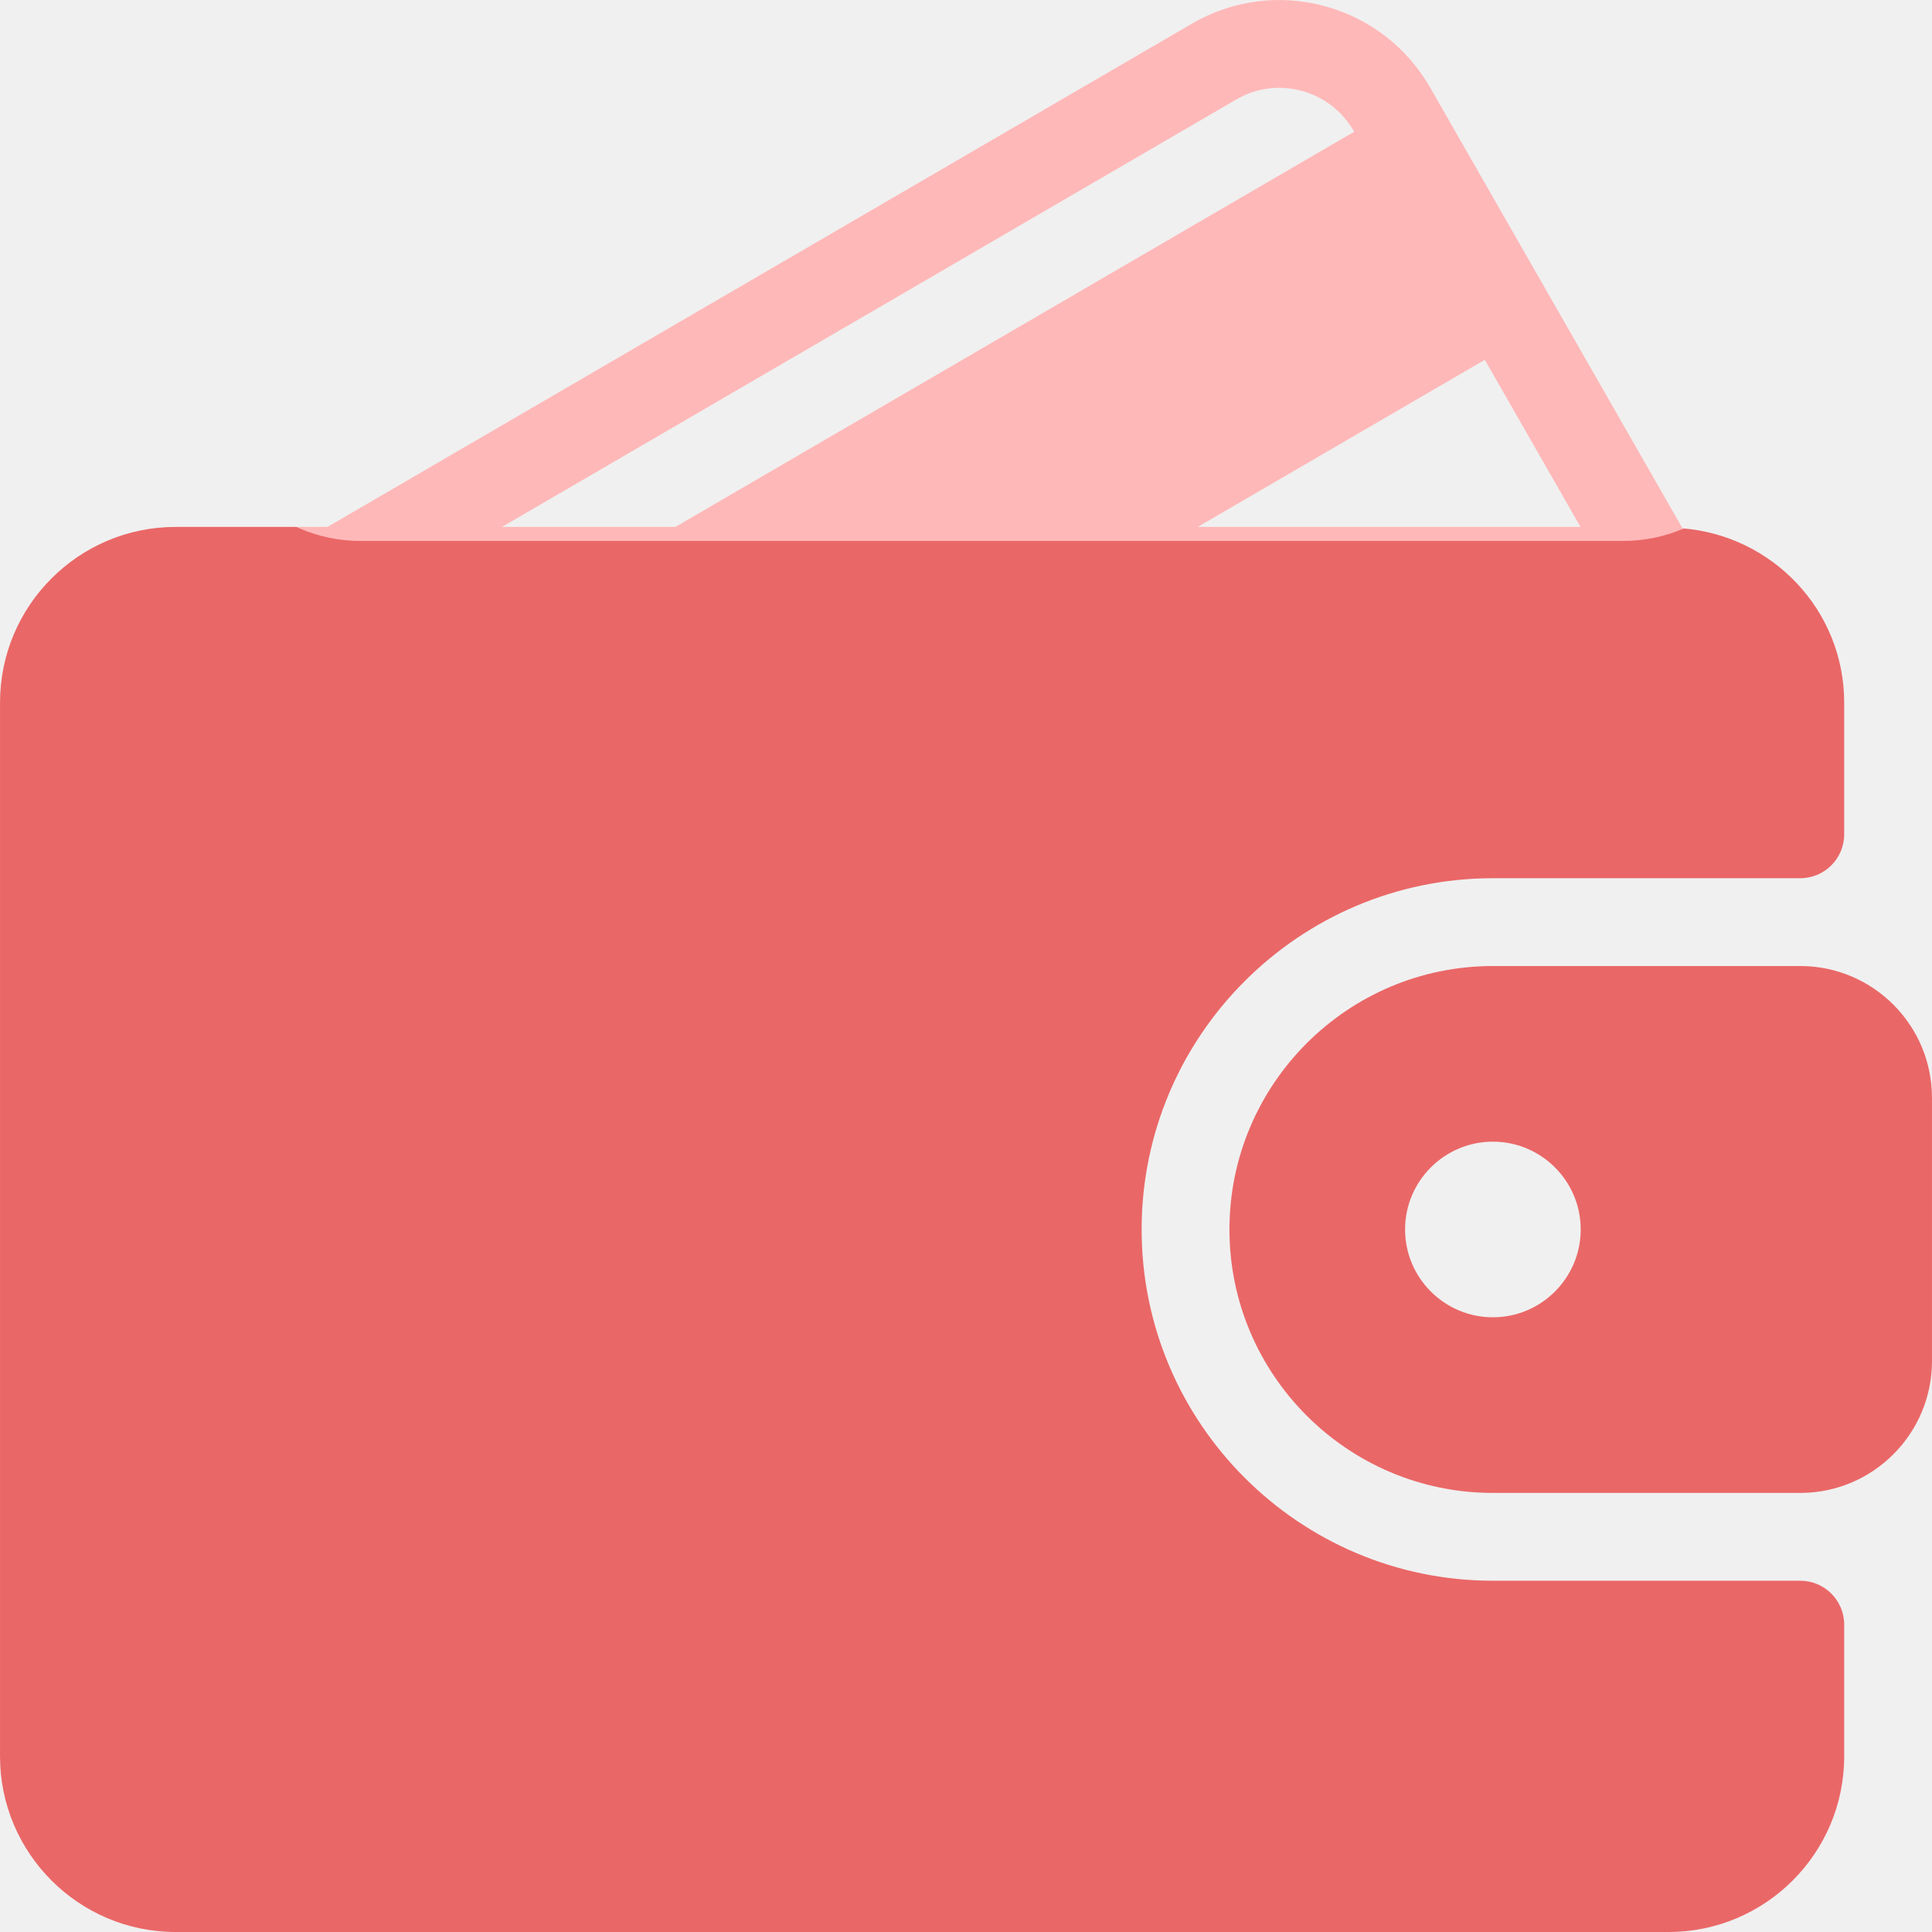
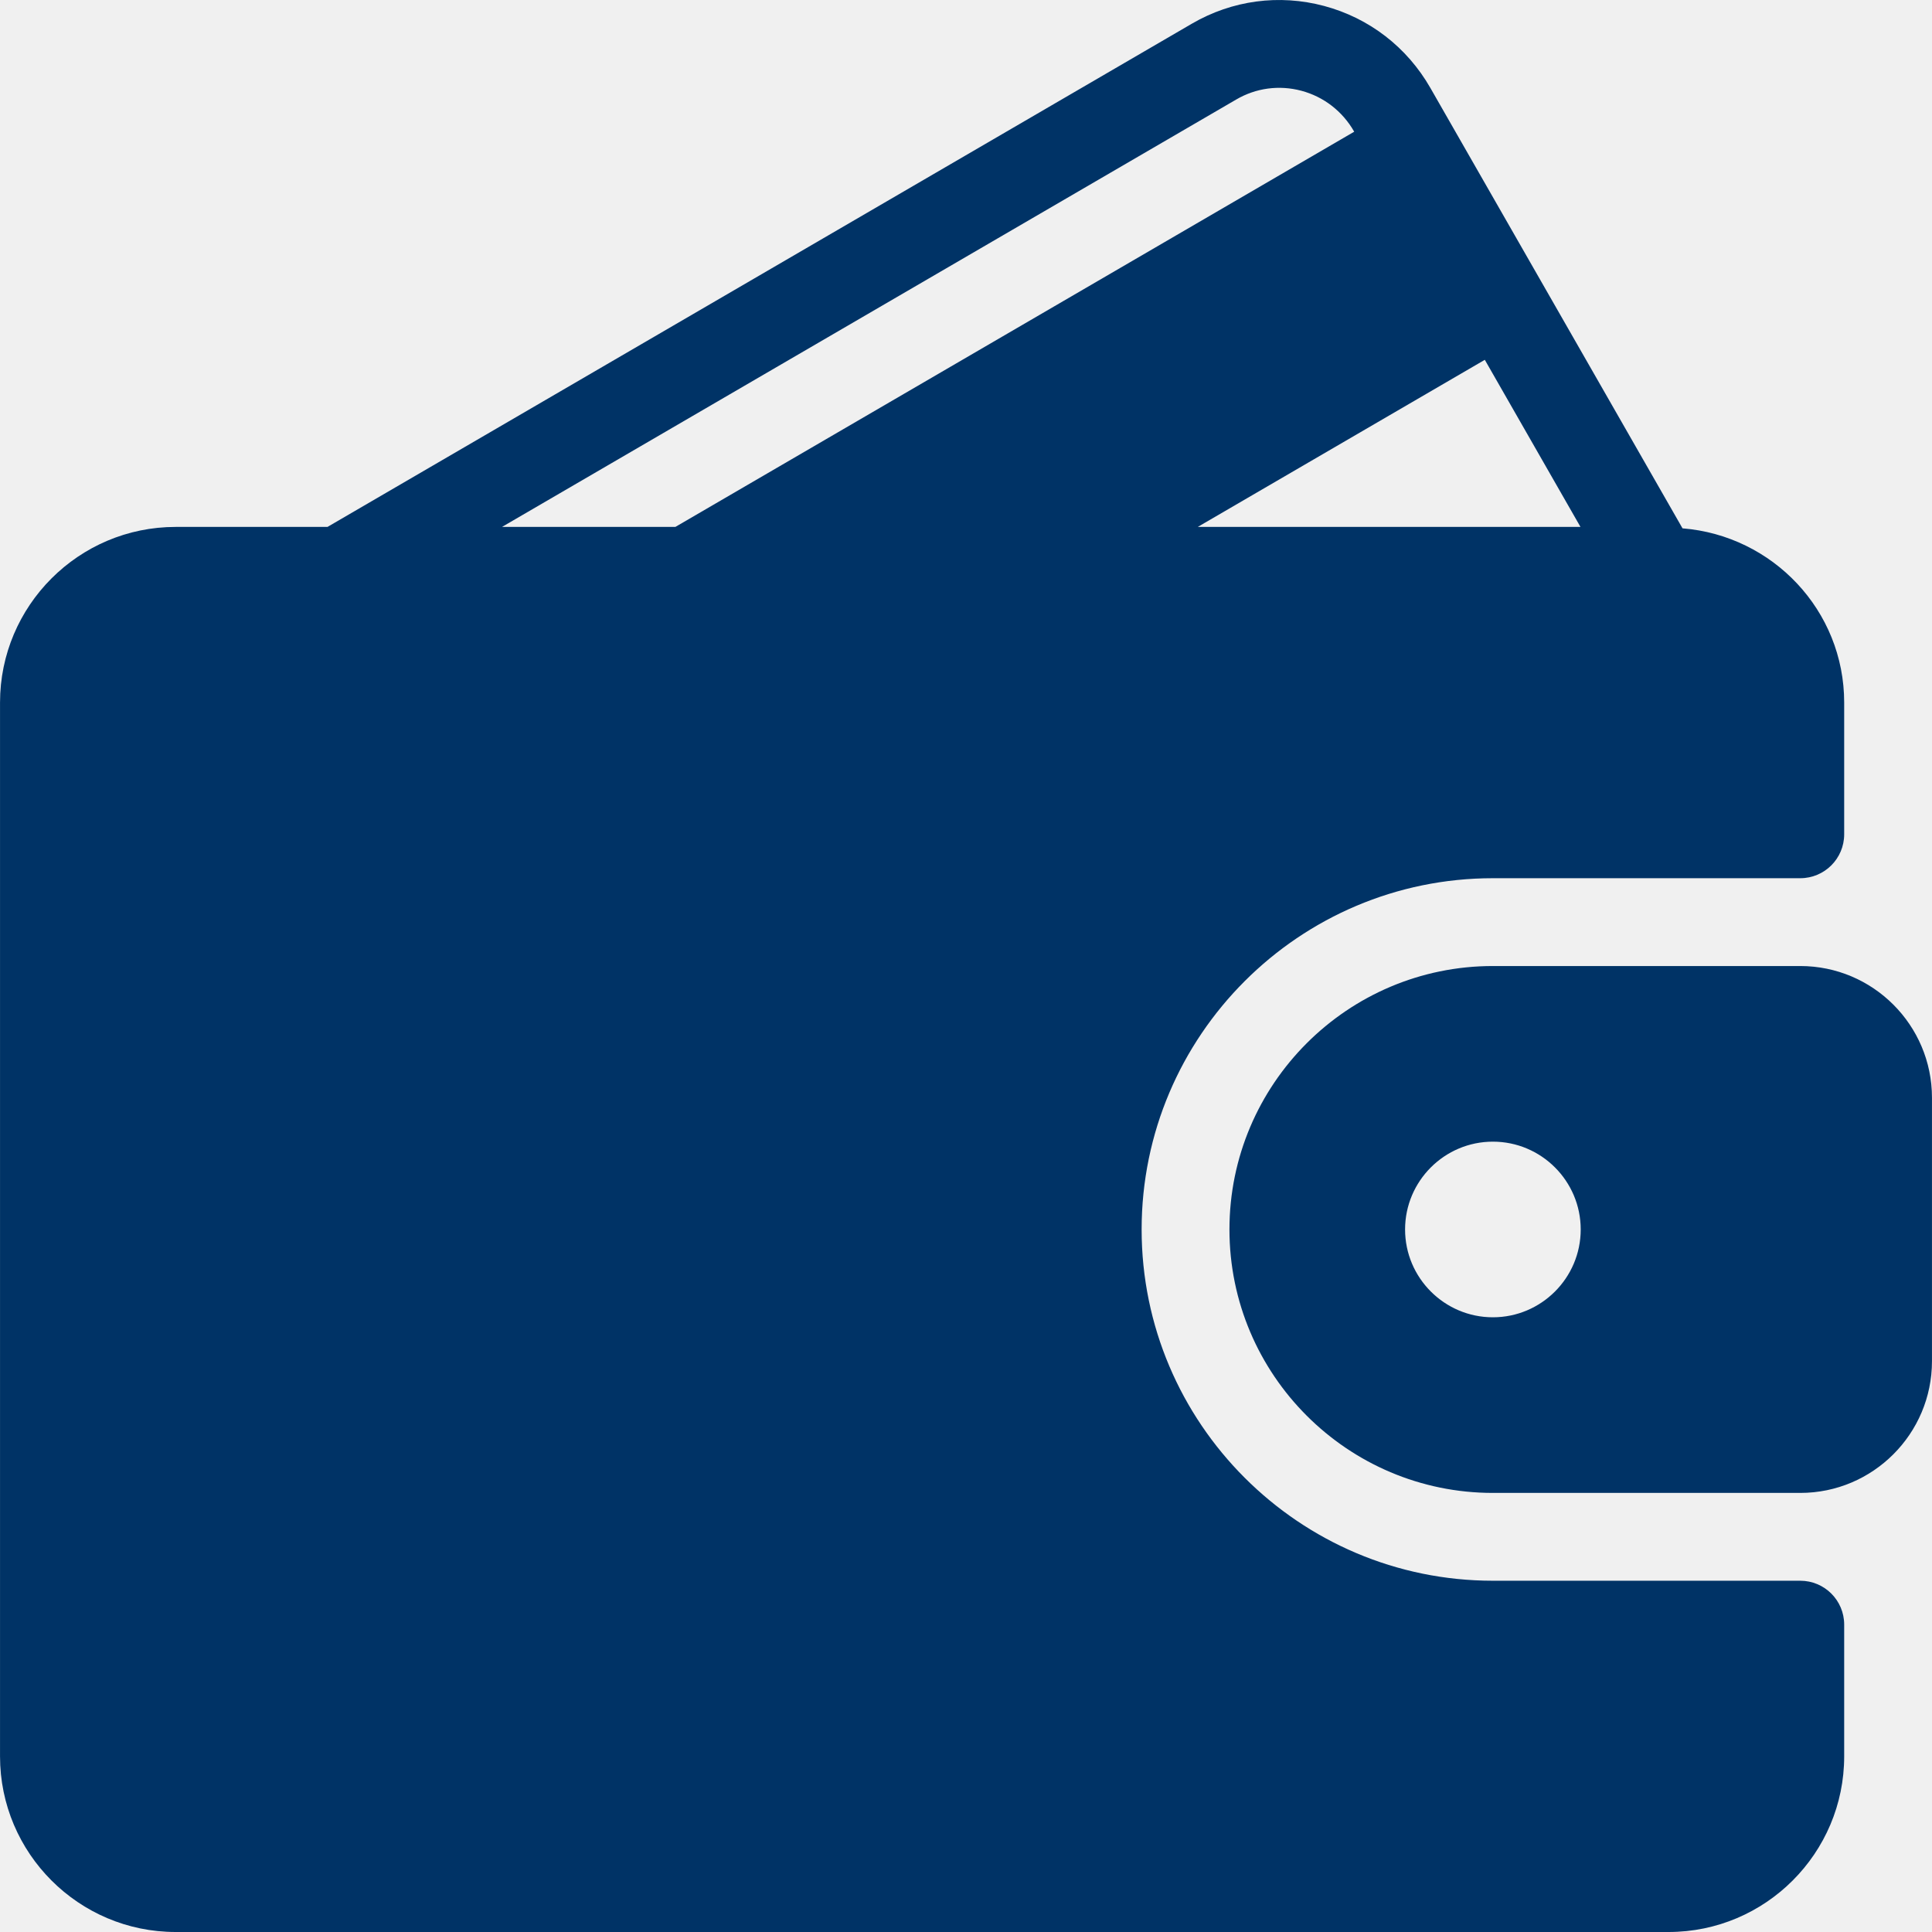
<svg xmlns="http://www.w3.org/2000/svg" width="75" height="75" viewBox="0 0 75 75" fill="none">
  <mask id="mask0" style="mask-type:alpha" maskUnits="userSpaceOnUse" x="0" y="0" width="75" height="75">
    <g clip-path="url(#clip0)">
      <path d="M69.886 61.364H57.955C50.436 61.364 44.318 55.246 44.318 47.728C44.318 40.209 50.436 34.092 57.955 34.092H69.886C70.828 34.092 71.591 33.329 71.591 32.387V27.273C71.591 23.699 68.818 20.792 65.315 20.51L55.526 3.412C54.619 1.83 53.154 0.7 51.401 0.231C49.657 -0.235 47.832 0.01 46.271 0.918L12.713 20.455H6.819C3.059 20.455 0.001 23.513 0.001 27.273V68.182C0.001 71.942 3.059 75 6.819 75H64.773C68.533 75 71.591 71.942 71.591 68.182V63.068C71.591 62.126 70.828 61.364 69.886 61.364ZM57.64 13.968L61.354 20.455H46.497L57.64 13.968ZM19.488 20.455L47.987 3.865C48.758 3.413 49.658 3.294 50.519 3.523C51.389 3.756 52.115 4.319 52.566 5.106L52.57 5.113L26.218 20.455H19.488Z" fill="black" />
      <path d="M69.886 37.501H57.954C52.315 37.501 47.727 42.088 47.727 47.728C47.727 53.367 52.315 57.955 57.954 57.955H69.886C72.706 57.955 74.999 55.661 74.999 52.841V42.614C74.999 39.794 72.706 37.501 69.886 37.501ZM57.954 51.137C56.075 51.137 54.545 49.607 54.545 47.728C54.545 45.848 56.075 44.319 57.954 44.319C59.833 44.319 61.363 45.848 61.363 47.728C61.363 49.607 59.834 51.137 57.954 51.137Z" fill="black" />
    </g>
  </mask>
  <g mask="url(#mask0)">
-     <rect y="2" width="75" height="75" fill="#EA6767" />
-     <rect x="8" y="-5" width="61" height="26" rx="6" fill="#FFB8B8" />
+     <rect y="2" width="75" height="75" fill="#003366" />
+     <rect x="8" y="-5" width="61" height="26" rx="6" fill="#003366" />
  </g>
  <defs>
    <clipPath id="clip0">
      <rect width="75" height="75" fill="white" />
    </clipPath>
  </defs>
</svg>
